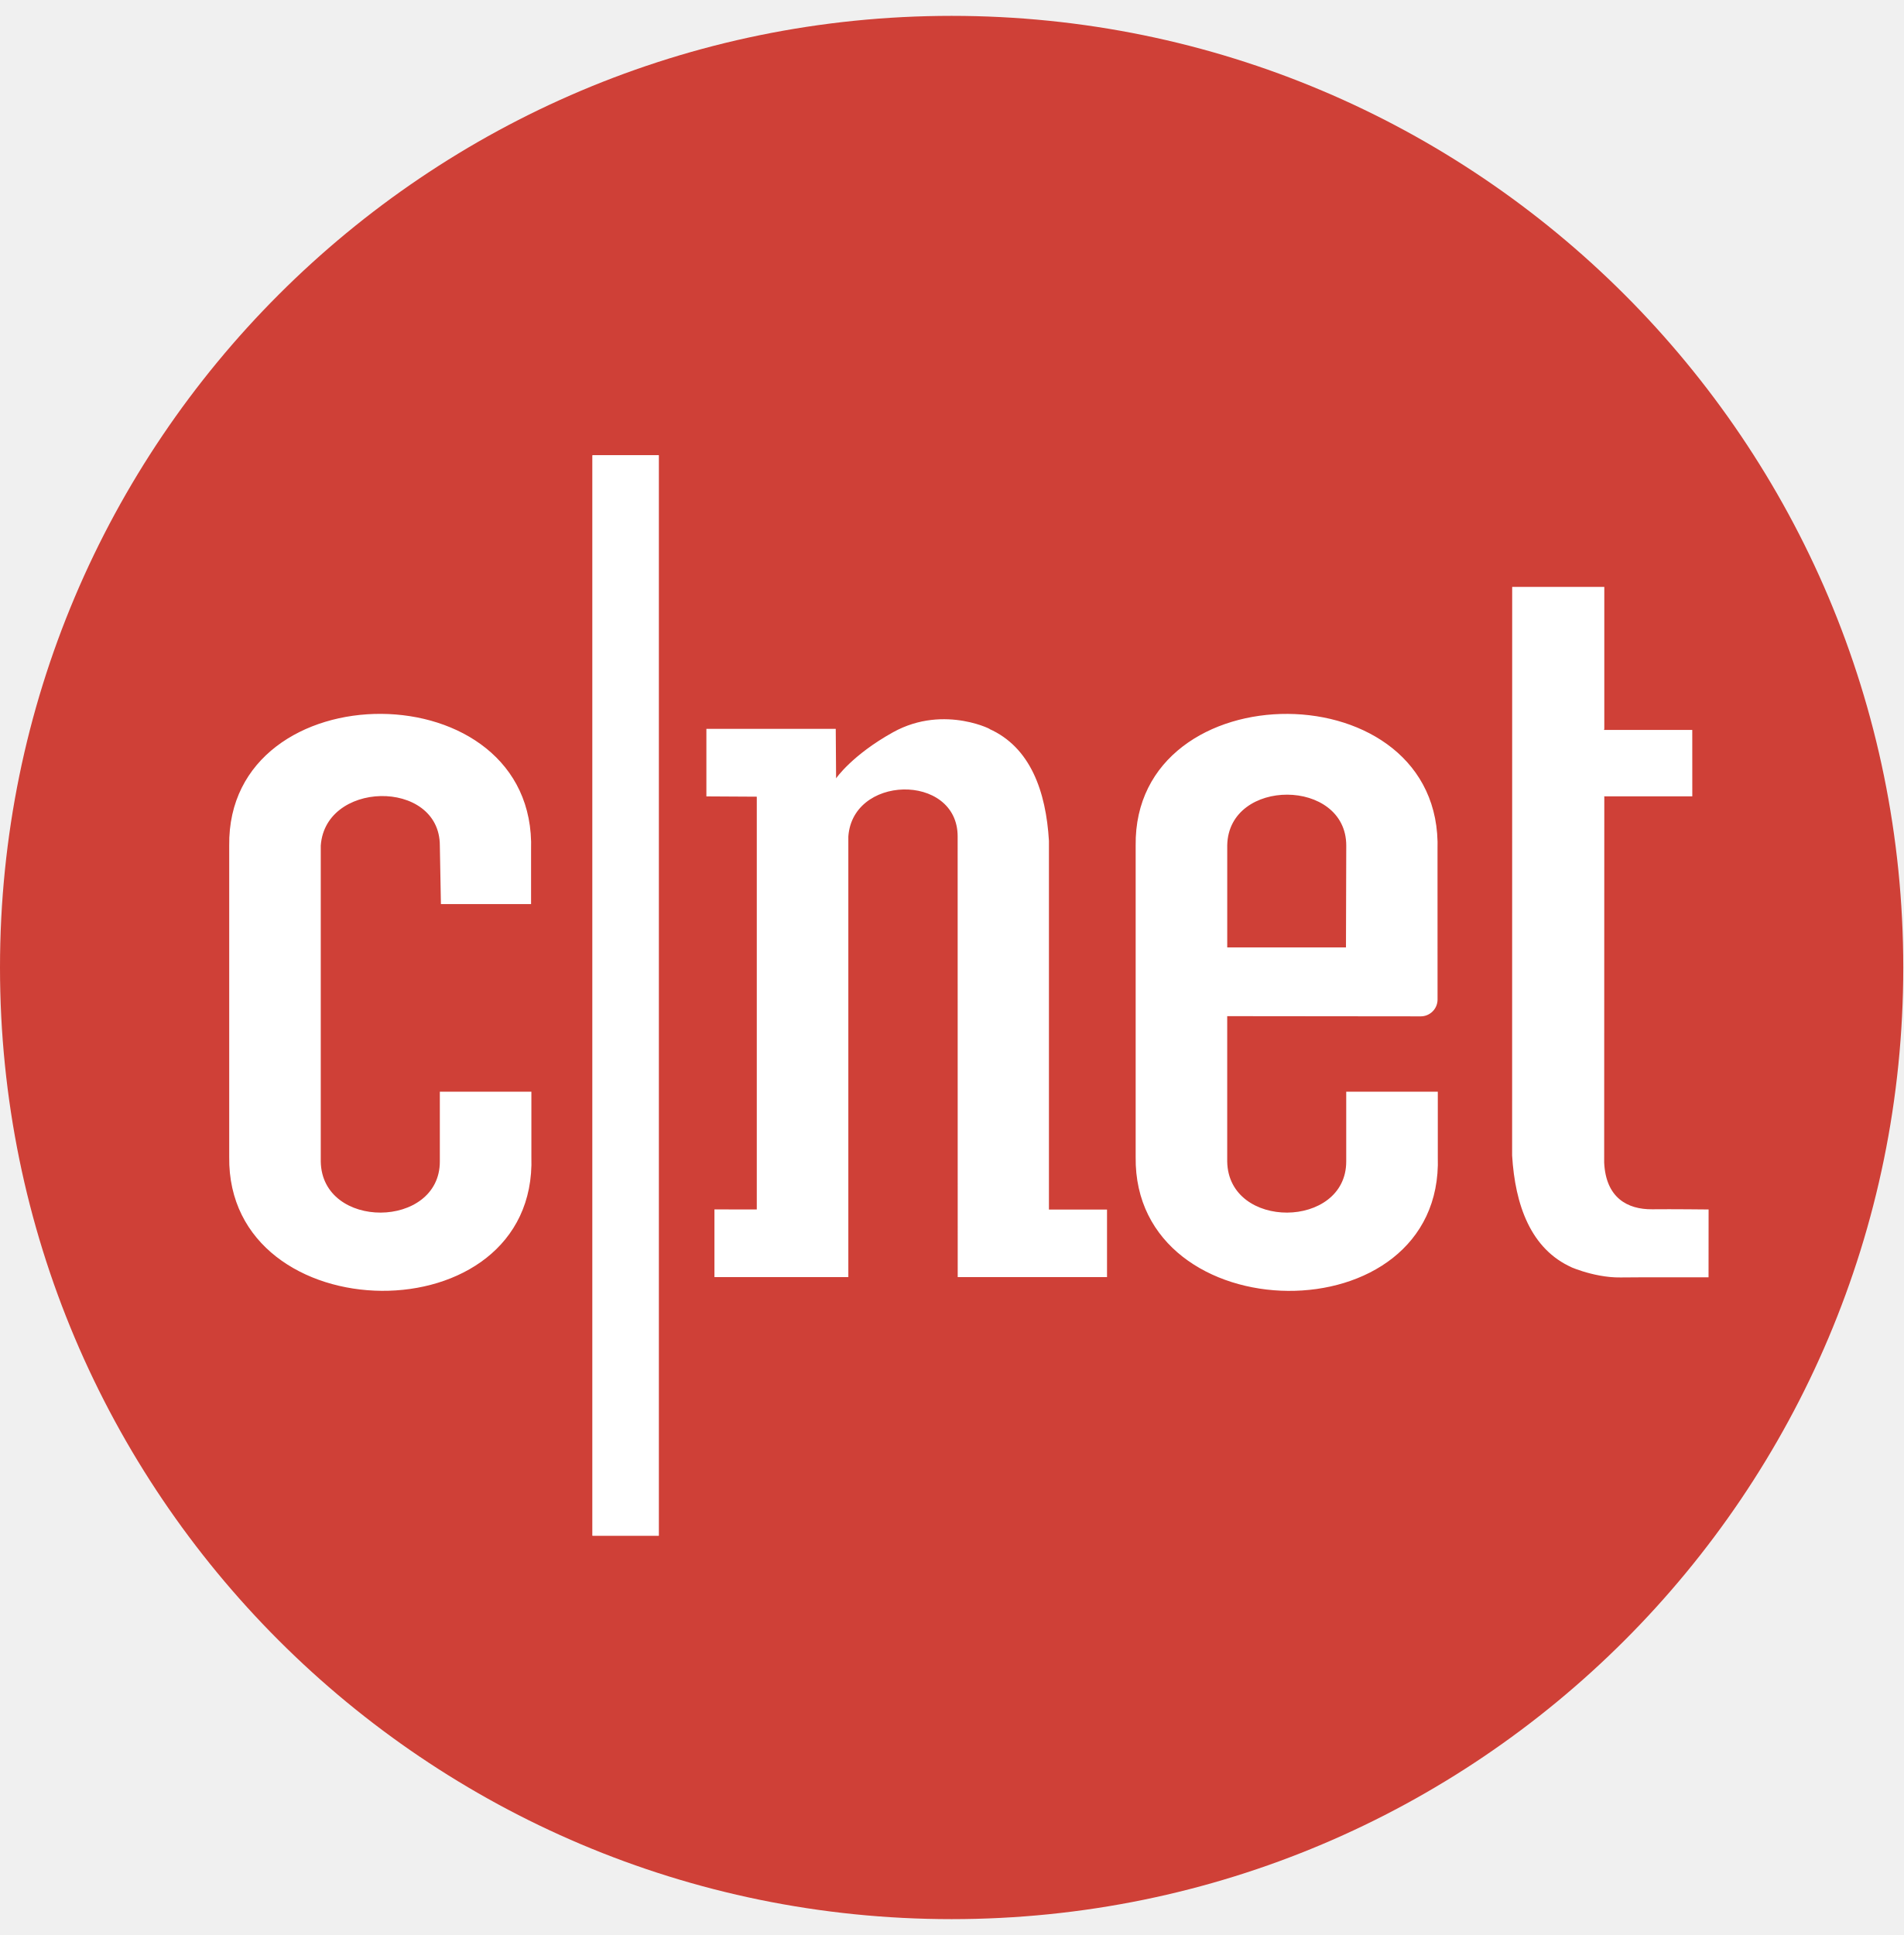
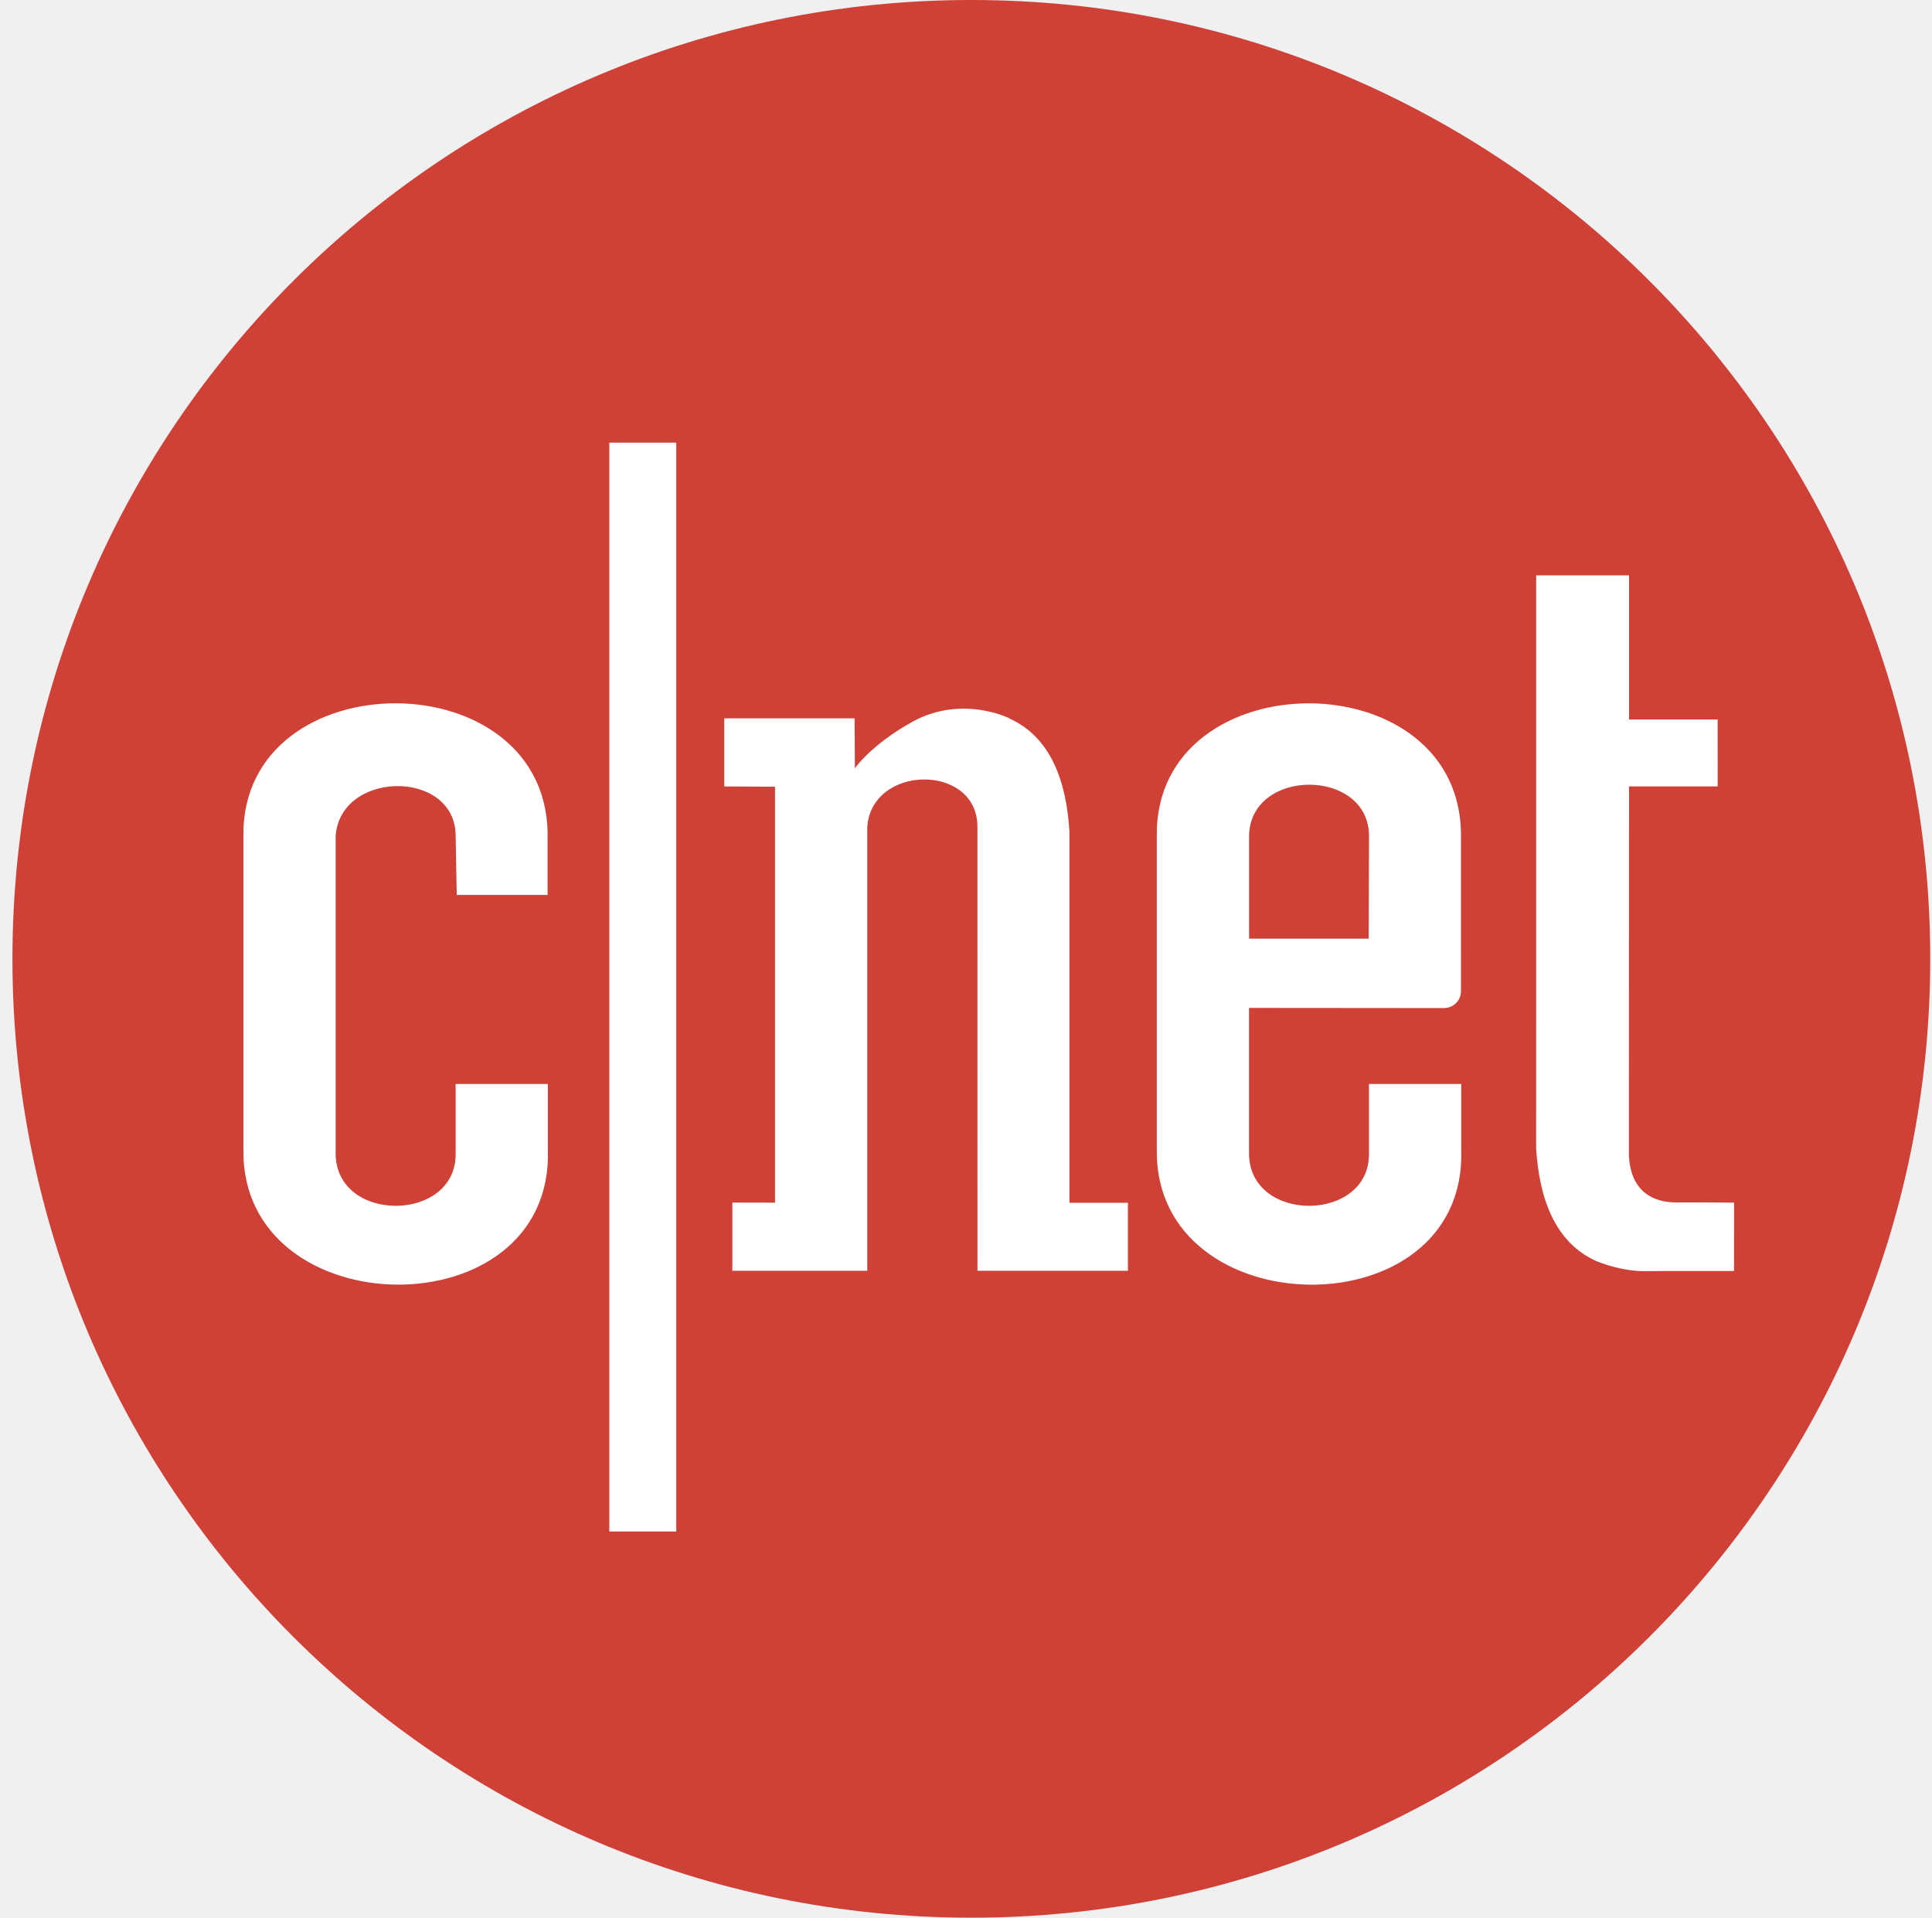
- <svg xmlns="http://www.w3.org/2000/svg" width="60" height="61" viewBox="0 0 60 61" fill="none">
-   <g id="c-net-2 1" clip-path="url(#clip0_1_1701)">
-     <path id="Vector" d="M30 60.5C46.569 60.5 60.001 47.069 60.001 30.5C60.001 13.931 46.569 0.5 30 0.5C13.432 0.5 0 13.931 0 30.5C0 47.069 13.432 60.5 30 60.5Z" fill="#CF4037" />
-     <g id="Group">
-       <path id="Vector_2" d="M18.679 14.352H20.768V48.413H18.679V14.352Z" fill="white" />
-       <path id="Vector_3" d="M18.679 14.352H20.768V48.413H18.679V14.352Z" fill="white" />
-     </g>
-     <path id="Vector_4" d="M10.108 26.756C10.143 24.591 13.866 24.527 13.866 26.657L13.9 28.501H16.742V26.796C16.923 21.095 7.154 21.099 7.226 26.657V36.471C7.154 42.028 16.932 42.172 16.752 36.471V34.415H13.866V36.616C13.866 38.746 10.149 38.782 10.112 36.616V26.658L10.108 26.756ZM26.358 24.537C26.358 24.537 26.854 23.807 28.152 23.085C29.805 22.168 31.421 23.084 31.183 22.977C32.483 23.554 32.976 24.948 33.068 26.509V38.131H34.899V40.26H30.192L30.19 26.368C30.19 24.346 26.775 24.41 26.74 26.467L26.744 26.368V40.26H22.523V38.126L23.858 38.128V25.115L22.269 25.106V22.977H26.347L26.358 24.537ZM47.67 36.425C47.763 37.985 48.256 39.379 49.556 39.956C49.309 39.847 50.191 40.285 51.09 40.271C51.562 40.263 53.862 40.267 53.862 40.267L53.864 38.128C53.864 38.128 52.7 38.115 52.085 38.122C51.304 38.13 50.626 37.758 50.572 36.653L50.576 25.123L50.571 25.104H53.35L53.349 23.011H50.566L50.576 22.977V18.502H47.672L47.67 36.425ZM42.44 34.415V36.616C42.44 38.746 38.725 38.782 38.688 36.616V32.034L44.79 32.04C44.93 32.04 45.065 31.984 45.164 31.884C45.264 31.785 45.319 31.651 45.319 31.51L45.318 26.797C45.499 21.096 35.73 21.1 35.802 26.658V36.473C35.73 42.029 45.508 42.174 45.327 36.473V34.415H42.44ZM38.689 26.642C38.737 24.511 42.441 24.527 42.441 26.657L42.432 29.868H38.689V26.642Z" fill="white" />
+ <svg xmlns="http://www.w3.org/2000/svg" width="136" height="135" viewBox="0 0 136 135" fill="none">
+   <g clip-path="url(#clip0_2153_570)">
+     <path d="M68.376 135C105.656 135 135.876 104.779 135.876 67.5C135.876 30.221 105.656 0 68.376 0C31.097 0 0.876 30.221 0.876 67.5C0.876 104.779 31.097 135 68.376 135Z" fill="#CF4037" />
+     <path d="M42.903 31.166H47.603V107.804H42.903V31.166Z" fill="white" />
+     <path d="M42.903 31.166H47.603V107.804H42.903V31.166Z" fill="white" />
+     <path d="M23.618 59.076C23.697 54.204 32.074 54.06 32.074 58.853L32.152 63.002H38.546V59.166C38.952 46.339 16.971 46.348 17.134 58.853V80.936C16.971 93.438 38.973 93.763 38.567 80.936V76.308H32.074V81.261C32.074 86.054 23.712 86.135 23.627 81.261V58.856L23.618 59.076ZM60.18 54.084C60.18 54.084 61.297 52.441 64.218 50.816C67.937 48.752 71.572 50.813 71.037 50.572C73.961 51.872 75.072 55.008 75.279 58.519V84.67H79.398V89.46H68.807L68.804 58.203C68.804 53.654 61.119 53.798 61.041 58.426L61.05 58.203V89.46H51.553V84.658L54.556 84.664V55.384L50.982 55.363V50.572H60.156L60.18 54.084ZM108.134 80.831C108.342 84.342 109.452 87.477 112.377 88.777C111.82 88.53 113.806 89.517 115.828 89.484C116.89 89.466 122.065 89.475 122.065 89.475L122.068 84.664C122.068 84.664 119.451 84.634 118.067 84.649C116.309 84.667 114.784 83.83 114.663 81.345L114.672 55.402L114.66 55.36H120.913L120.91 50.651H114.648L114.672 50.572V40.504H108.137L108.134 80.831ZM96.366 76.308V81.261C96.366 86.054 88.007 86.135 87.923 81.261V70.952L101.653 70.964C101.969 70.964 102.272 70.839 102.495 70.615C102.719 70.392 102.844 70.089 102.844 69.772L102.841 59.169C103.247 46.342 81.267 46.351 81.43 58.856V80.939C81.267 93.441 103.269 93.766 102.862 80.939V76.308H96.366ZM87.926 58.82C88.034 54.024 96.369 54.06 96.369 58.853L96.348 66.078H87.926V58.82Z" fill="white" />
  </g>
  <defs>
-     <clipPath id="clip0_1_1701">
-       <rect width="60" height="60" fill="white" transform="translate(0 0.5)" />
+     <clipPath id="clip0_2153_570">
+       <rect width="135" height="135" fill="white" transform="translate(0.875)" />
    </clipPath>
  </defs>
</svg>
